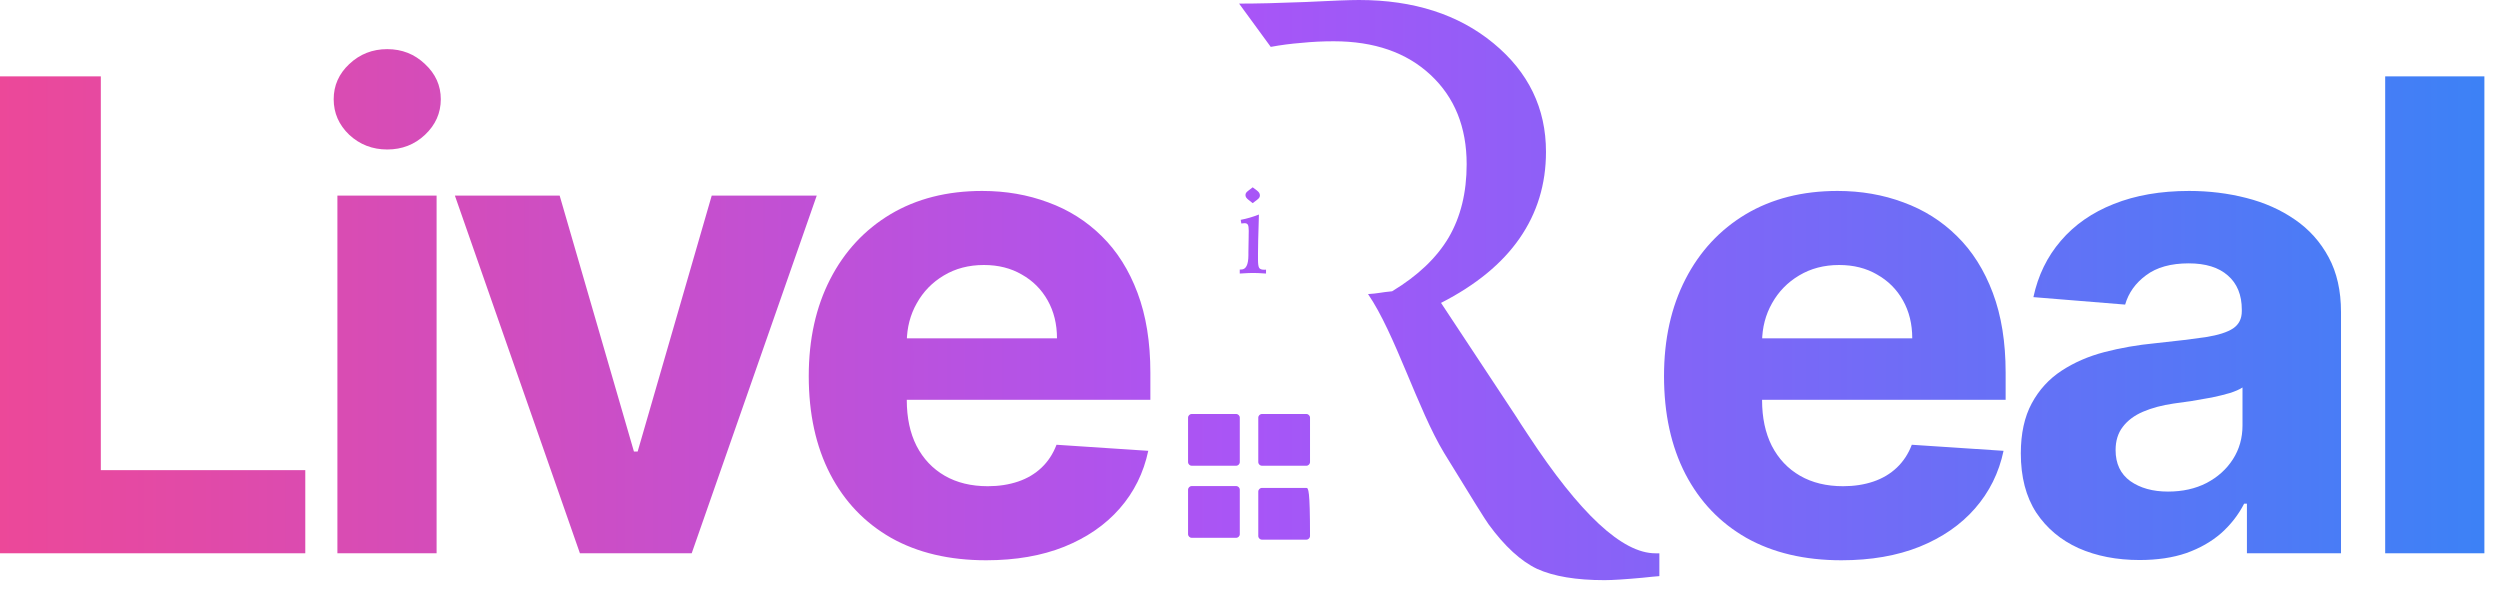
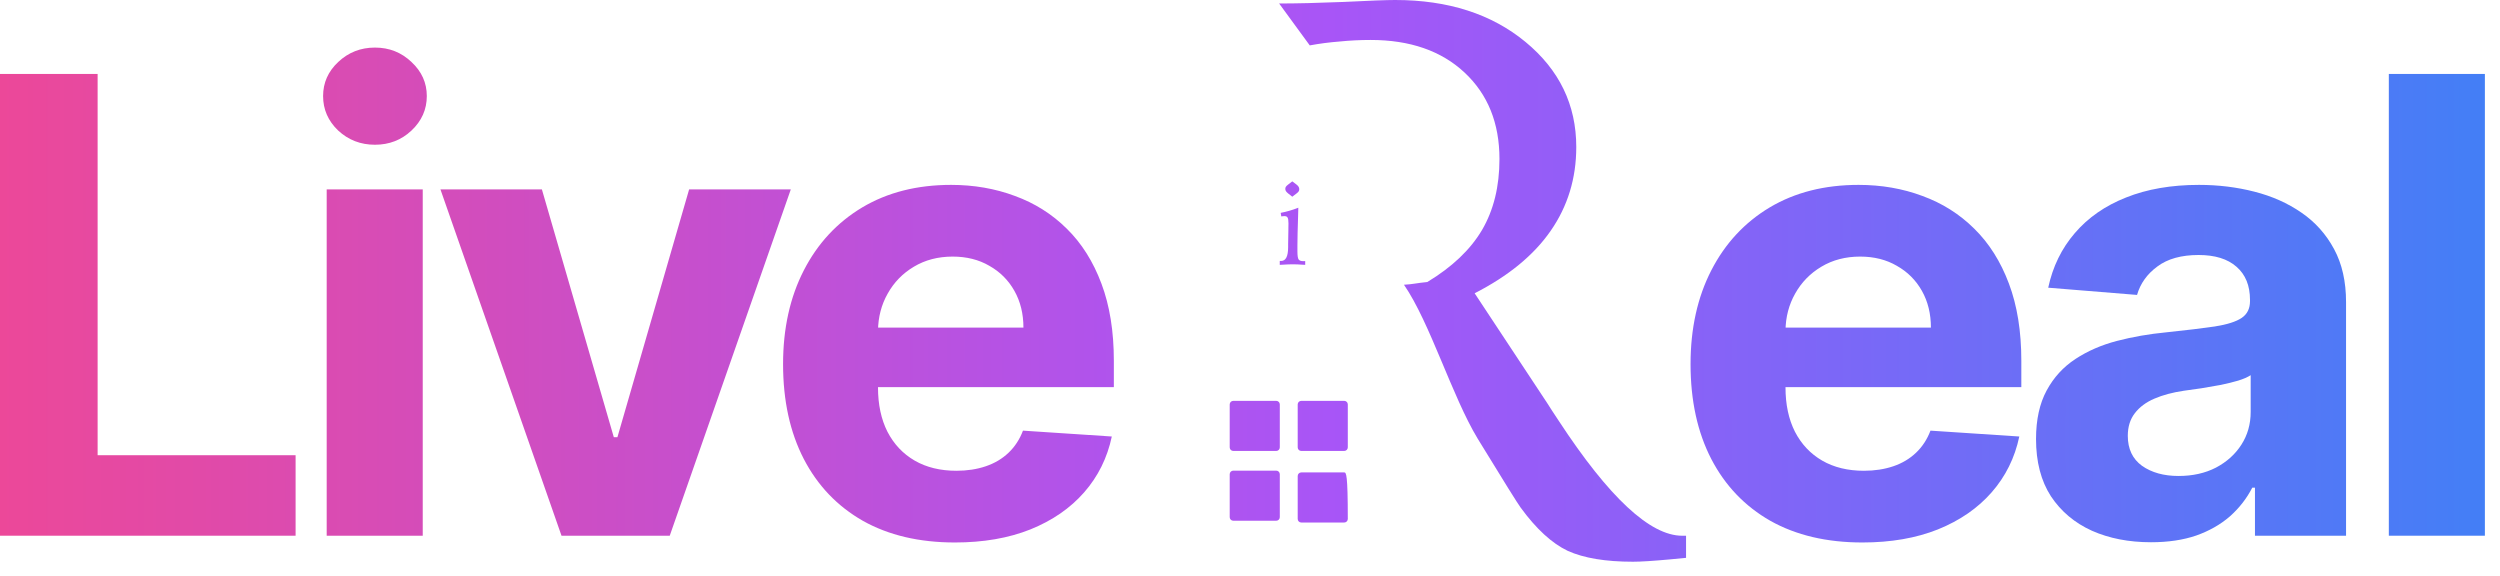
- <svg xmlns="http://www.w3.org/2000/svg" width="122" height="29" viewBox="0 0 122 29" fill="none">
-   <path d="M67.936 14.214C67.389 14.266 67.229 14.325 66.76 14.351C68.078 16.266 69.183 19.977 70.478 22.113C71.794 24.264 72.518 25.424 72.648 25.593C73.43 26.662 74.219 27.385 75.014 27.763C75.822 28.128 76.917 28.311 78.299 28.311C78.69 28.311 79.309 28.272 80.156 28.194C80.521 28.154 80.795 28.128 80.977 28.115V27.001H80.782C79.165 27.001 77.093 25.072 74.564 21.214C74.304 20.823 74.108 20.523 73.978 20.314L70.322 14.781C72.029 13.908 73.306 12.858 74.154 11.633C75.014 10.395 75.444 8.987 75.444 7.41C75.444 5.285 74.59 3.519 72.883 2.112C71.175 0.704 68.986 0 66.314 0C65.883 0 65.016 0.033 63.713 0.098C62.423 0.15 61.341 0.176 60.468 0.176L62.012 2.288C62.507 2.196 63.009 2.131 63.518 2.092C64.026 2.04 64.547 2.014 65.082 2.014C67.063 2.014 68.64 2.561 69.813 3.656C70.986 4.751 71.573 6.204 71.573 8.016C71.573 9.398 71.28 10.591 70.693 11.594C70.106 12.585 69.188 13.458 67.936 14.214Z" fill="url(#main_gradient)" />
-   <path d="M57.977 20.383C57.977 20.284 58.058 20.203 58.158 20.203H60.322C60.422 20.203 60.502 20.284 60.502 20.383V22.548C60.502 22.647 60.422 22.728 60.322 22.728H58.158C58.058 22.728 57.977 22.647 57.977 22.548V20.383Z" fill="url(#main_gradient)" />
-   <path d="M61.404 20.383C61.404 20.284 61.485 20.203 61.585 20.203H63.749C63.849 20.203 63.929 20.284 63.929 20.383V22.548C63.929 22.647 63.849 22.728 63.749 22.728H61.585C61.485 22.728 61.404 22.647 61.404 22.548V20.383Z" fill="url(#main_gradient)" />
-   <path d="M57.977 23.901C57.977 23.801 58.058 23.72 58.158 23.72H60.322C60.422 23.72 60.502 23.801 60.502 23.901V26.065C60.502 26.165 60.422 26.245 60.322 26.245H58.158C58.058 26.245 57.977 26.165 57.977 26.065V23.901Z" fill="url(#main_gradient)" />
-   <path d="M61.404 23.991C61.404 23.891 61.485 23.81 61.585 23.81H63.749C63.849 23.81 63.929 23.891 63.929 26.155C63.929 26.255 63.849 26.335 63.749 26.335H61.585C61.485 26.335 61.404 26.255 61.404 26.155V23.991Z" fill="url(#main_gradient)" />
-   <path d="M61.435 10.469C61.433 10.54 61.431 10.642 61.427 10.773C61.402 11.528 61.39 12.06 61.39 12.368V12.667C61.39 12.885 61.411 13.022 61.452 13.079C61.493 13.135 61.574 13.163 61.694 13.163C61.706 13.163 61.721 13.162 61.74 13.16C61.758 13.158 61.773 13.158 61.782 13.158V13.349C61.622 13.338 61.493 13.33 61.396 13.326C61.298 13.323 61.215 13.321 61.148 13.321C61.088 13.321 61.011 13.323 60.917 13.326C60.825 13.33 60.686 13.338 60.5 13.349V13.152H60.57C60.803 13.152 60.92 12.922 60.922 12.464C60.922 12.398 60.922 12.347 60.922 12.309L60.934 11.613C60.934 11.562 60.934 11.498 60.936 11.421C60.938 11.344 60.939 11.293 60.939 11.266C60.939 11.114 60.924 11.014 60.894 10.965C60.866 10.916 60.813 10.892 60.736 10.892C60.721 10.892 60.699 10.893 60.669 10.897C60.641 10.899 60.609 10.902 60.576 10.906L60.547 10.728C60.696 10.7 60.843 10.664 60.99 10.621C61.138 10.578 61.287 10.527 61.435 10.469ZM61.131 9.141L61.331 9.291C61.384 9.33 61.422 9.37 61.447 9.409C61.471 9.449 61.483 9.49 61.483 9.533C61.483 9.576 61.473 9.614 61.452 9.646C61.433 9.676 61.397 9.712 61.342 9.753L61.131 9.914L60.934 9.759C60.879 9.715 60.84 9.676 60.815 9.64C60.791 9.603 60.779 9.563 60.779 9.522C60.779 9.48 60.788 9.445 60.807 9.415C60.826 9.383 60.864 9.345 60.922 9.302L61.131 9.141Z" fill="url(#main_gradient)" />
-   <path d="M89.864 27.341C88.068 27.341 86.523 26.977 85.227 26.25C83.939 25.515 82.947 24.477 82.25 23.136C81.553 21.788 81.204 20.193 81.204 18.352C81.204 16.557 81.553 14.981 82.25 13.625C82.947 12.269 83.928 11.212 85.193 10.454C86.466 9.697 87.958 9.318 89.671 9.318C90.822 9.318 91.894 9.504 92.886 9.875C93.886 10.239 94.758 10.788 95.5 11.523C96.25 12.258 96.833 13.182 97.25 14.295C97.667 15.402 97.875 16.697 97.875 18.182V19.511H83.136V16.511H93.318C93.318 15.814 93.167 15.197 92.864 14.659C92.561 14.121 92.14 13.701 91.602 13.398C91.072 13.087 90.454 12.932 89.75 12.932C89.015 12.932 88.364 13.102 87.796 13.443C87.235 13.777 86.796 14.227 86.477 14.795C86.159 15.356 85.996 15.981 85.989 16.67V19.523C85.989 20.386 86.148 21.133 86.466 21.761C86.792 22.39 87.25 22.875 87.841 23.216C88.432 23.557 89.133 23.727 89.943 23.727C90.481 23.727 90.974 23.651 91.421 23.5C91.867 23.349 92.25 23.121 92.568 22.818C92.886 22.515 93.129 22.144 93.296 21.704L97.773 22C97.546 23.076 97.079 24.015 96.375 24.818C95.678 25.614 94.776 26.235 93.671 26.682C92.572 27.121 91.303 27.341 89.864 27.341Z" fill="url(#main_gradient)" />
-   <path d="M104.411 27.329C103.298 27.329 102.305 27.136 101.434 26.75C100.563 26.356 99.874 25.776 99.366 25.011C98.866 24.239 98.616 23.276 98.616 22.125C98.616 21.155 98.794 20.341 99.15 19.682C99.506 19.023 99.991 18.492 100.605 18.091C101.218 17.689 101.915 17.386 102.695 17.182C103.483 16.977 104.309 16.833 105.173 16.75C106.188 16.644 107.006 16.545 107.627 16.454C108.248 16.356 108.699 16.212 108.98 16.023C109.26 15.833 109.4 15.553 109.4 15.182V15.114C109.4 14.394 109.173 13.837 108.718 13.443C108.271 13.049 107.635 12.852 106.809 12.852C105.938 12.852 105.245 13.045 104.73 13.432C104.214 13.811 103.873 14.288 103.707 14.864L99.23 14.5C99.457 13.439 99.904 12.523 100.57 11.75C101.237 10.97 102.097 10.371 103.15 9.955C104.211 9.53 105.438 9.318 106.832 9.318C107.802 9.318 108.73 9.432 109.616 9.659C110.51 9.886 111.302 10.239 111.991 10.716C112.688 11.193 113.237 11.807 113.639 12.557C114.04 13.299 114.241 14.189 114.241 15.227V27H109.65V24.579H109.514C109.233 25.125 108.858 25.606 108.389 26.023C107.919 26.432 107.355 26.754 106.695 26.989C106.036 27.216 105.275 27.329 104.411 27.329ZM105.798 23.989C106.51 23.989 107.139 23.849 107.684 23.568C108.23 23.28 108.658 22.894 108.968 22.409C109.279 21.924 109.434 21.375 109.434 20.761V18.909C109.283 19.008 109.074 19.099 108.809 19.182C108.552 19.258 108.26 19.329 107.934 19.398C107.608 19.458 107.283 19.515 106.957 19.568C106.631 19.614 106.336 19.655 106.07 19.693C105.502 19.776 105.006 19.909 104.582 20.091C104.158 20.273 103.828 20.519 103.593 20.829C103.358 21.133 103.241 21.511 103.241 21.966C103.241 22.625 103.48 23.129 103.957 23.477C104.442 23.818 105.055 23.989 105.798 23.989Z" fill="url(#main_gradient)" />
-   <path d="M121.238 3.727V27H116.397V3.727H121.238Z" fill="url(#main_gradient)" />
+ <svg xmlns="http://www.w3.org/2000/svg" width="126" height="29" viewBox="0 0 126 29" fill="none">
+   <g transform="translate(4, 0)">
+     <path d="M67.936 14.214C67.389 14.266 67.229 14.325 66.76 14.351C68.078 16.266 69.183 19.977 70.478 22.113C71.794 24.264 72.518 25.424 72.648 25.593C73.43 26.662 74.219 27.385 75.014 27.763C75.822 28.128 76.917 28.311 78.299 28.311C78.69 28.311 79.309 28.272 80.156 28.194C80.521 28.154 80.795 28.128 80.977 28.115V27.001H80.782C79.165 27.001 77.093 25.072 74.564 21.214C74.304 20.823 74.108 20.523 73.978 20.314L70.322 14.781C72.029 13.908 73.306 12.858 74.154 11.633C75.014 10.395 75.444 8.987 75.444 7.41C75.444 5.285 74.59 3.519 72.883 2.112C71.175 0.704 68.986 0 66.314 0C65.883 0 65.016 0.033 63.713 0.098C62.423 0.15 61.341 0.176 60.468 0.176L62.012 2.288C62.507 2.196 63.009 2.131 63.518 2.092C64.026 2.04 64.547 2.014 65.082 2.014C67.063 2.014 68.64 2.561 69.813 3.656C70.986 4.751 71.573 6.204 71.573 8.016C71.573 9.398 71.28 10.591 70.693 11.594C70.106 12.585 69.188 13.458 67.936 14.214Z" fill="url(#main_gradient)" />
+     <path d="M57.977 20.383C57.977 20.284 58.058 20.203 58.158 20.203H60.322C60.422 20.203 60.502 20.284 60.502 20.383V22.548C60.502 22.647 60.422 22.728 60.322 22.728H58.158C58.058 22.728 57.977 22.647 57.977 22.548V20.383Z" fill="url(#main_gradient)" />
+     <path d="M61.404 20.383C61.404 20.284 61.485 20.203 61.585 20.203H63.749C63.849 20.203 63.929 20.284 63.929 20.383V22.548C63.929 22.647 63.849 22.728 63.749 22.728H61.585C61.485 22.728 61.404 22.647 61.404 22.548V20.383Z" fill="url(#main_gradient)" />
+     <path d="M57.977 23.901C57.977 23.801 58.058 23.72 58.158 23.72H60.322C60.422 23.72 60.502 23.801 60.502 23.901V26.065C60.502 26.165 60.422 26.245 60.322 26.245H58.158C58.058 26.245 57.977 26.165 57.977 26.065V23.901Z" fill="url(#main_gradient)" />
+     <path d="M61.404 23.991C61.404 23.891 61.485 23.81 61.585 23.81H63.749C63.849 23.81 63.929 23.891 63.929 26.155C63.929 26.255 63.849 26.335 63.749 26.335H61.585C61.485 26.335 61.404 26.255 61.404 26.155V23.991Z" fill="url(#main_gradient)" />
+     <path d="M61.435 10.469C61.433 10.54 61.431 10.642 61.427 10.773C61.402 11.528 61.39 12.06 61.39 12.368V12.667C61.39 12.885 61.411 13.022 61.452 13.079C61.493 13.135 61.574 13.163 61.694 13.163C61.706 13.163 61.721 13.162 61.74 13.16C61.758 13.158 61.773 13.158 61.782 13.158V13.349C61.622 13.338 61.493 13.33 61.396 13.326C61.298 13.323 61.215 13.321 61.148 13.321C61.088 13.321 61.011 13.323 60.917 13.326C60.825 13.33 60.686 13.338 60.5 13.349V13.152H60.57C60.803 13.152 60.92 12.922 60.922 12.464C60.922 12.398 60.922 12.347 60.922 12.309L60.934 11.613C60.934 11.562 60.934 11.498 60.936 11.421C60.938 11.344 60.939 11.293 60.939 11.266C60.939 11.114 60.924 11.014 60.894 10.965C60.866 10.916 60.813 10.892 60.736 10.892C60.721 10.892 60.699 10.893 60.669 10.897C60.641 10.899 60.609 10.902 60.576 10.906L60.547 10.728C60.696 10.7 60.843 10.664 60.99 10.621C61.138 10.578 61.287 10.527 61.435 10.469ZM61.131 9.141L61.331 9.291C61.384 9.33 61.422 9.37 61.447 9.409C61.471 9.449 61.483 9.49 61.483 9.533C61.483 9.576 61.473 9.614 61.452 9.646C61.433 9.676 61.397 9.712 61.342 9.753L61.131 9.914L60.934 9.759C60.879 9.715 60.84 9.676 60.815 9.64C60.791 9.603 60.779 9.563 60.779 9.522C60.779 9.48 60.788 9.445 60.807 9.415C60.826 9.383 60.864 9.345 60.922 9.302L61.131 9.141Z" fill="url(#main_gradient)" />
+     <path d="M89.864 27.341C88.068 27.341 86.523 26.977 85.227 26.25C83.939 25.515 82.947 24.477 82.25 23.136C81.553 21.788 81.204 20.193 81.204 18.352C81.204 16.557 81.553 14.981 82.25 13.625C82.947 12.269 83.928 11.212 85.193 10.454C86.466 9.697 87.958 9.318 89.671 9.318C90.822 9.318 91.894 9.504 92.886 9.875C93.886 10.239 94.758 10.788 95.5 11.523C96.25 12.258 96.833 13.182 97.25 14.295C97.667 15.402 97.875 16.697 97.875 18.182V19.511H83.136V16.511H93.318C93.318 15.814 93.167 15.197 92.864 14.659C92.561 14.121 92.14 13.701 91.602 13.398C91.072 13.087 90.454 12.932 89.75 12.932C89.015 12.932 88.364 13.102 87.796 13.443C87.235 13.777 86.796 14.227 86.477 14.795C86.159 15.356 85.996 15.981 85.989 16.67V19.523C85.989 20.386 86.148 21.133 86.466 21.761C86.792 22.39 87.25 22.875 87.841 23.216C88.432 23.557 89.133 23.727 89.943 23.727C90.481 23.727 90.974 23.651 91.421 23.5C91.867 23.349 92.25 23.121 92.568 22.818C92.886 22.515 93.129 22.144 93.296 21.704L97.773 22C97.546 23.076 97.079 24.015 96.375 24.818C95.678 25.614 94.776 26.235 93.671 26.682C92.572 27.121 91.303 27.341 89.864 27.341Z" fill="url(#main_gradient)" />
+     <path d="M104.411 27.329C103.298 27.329 102.305 27.136 101.434 26.75C100.563 26.356 99.874 25.776 99.366 25.011C98.866 24.239 98.616 23.276 98.616 22.125C98.616 21.155 98.794 20.341 99.15 19.682C99.506 19.023 99.991 18.492 100.605 18.091C101.218 17.689 101.915 17.386 102.695 17.182C103.483 16.977 104.309 16.833 105.173 16.75C106.188 16.644 107.006 16.545 107.627 16.454C108.248 16.356 108.699 16.212 108.98 16.023C109.26 15.833 109.4 15.553 109.4 15.182V15.114C109.4 14.394 109.173 13.837 108.718 13.443C108.271 13.049 107.635 12.852 106.809 12.852C105.938 12.852 105.245 13.045 104.73 13.432C104.214 13.811 103.873 14.288 103.707 14.864L99.23 14.5C99.457 13.439 99.904 12.523 100.57 11.75C101.237 10.97 102.097 10.371 103.15 9.955C104.211 9.53 105.438 9.318 106.832 9.318C107.802 9.318 108.73 9.432 109.616 9.659C110.51 9.886 111.302 10.239 111.991 10.716C112.688 11.193 113.237 11.807 113.639 12.557C114.04 13.299 114.241 14.189 114.241 15.227V27H109.65V24.579H109.514C109.233 25.125 108.858 25.606 108.389 26.023C107.919 26.432 107.355 26.754 106.695 26.989C106.036 27.216 105.275 27.329 104.411 27.329ZM105.798 23.989C106.51 23.989 107.139 23.849 107.684 23.568C108.23 23.28 108.658 22.894 108.968 22.409C109.279 21.924 109.434 21.375 109.434 20.761V18.909C109.283 19.008 109.074 19.099 108.809 19.182C108.552 19.258 108.26 19.329 107.934 19.398C107.608 19.458 107.283 19.515 106.957 19.568C106.631 19.614 106.336 19.655 106.07 19.693C105.502 19.776 105.006 19.909 104.582 20.091C104.158 20.273 103.828 20.519 103.593 20.829C103.358 21.133 103.241 21.511 103.241 21.966C103.241 22.625 103.48 23.129 103.957 23.477C104.442 23.818 105.055 23.989 105.798 23.989Z" fill="url(#main_gradient)" />
+     <path d="M121.238 3.727V27H116.397V3.727H121.238Z" fill="url(#main_gradient)" />
+   </g>
  <path d="M0 27V3.727H4.92V22.943H14.898V27H0Z" fill="url(#main_gradient)" />
  <path d="M16.465 27V9.545H21.306V27H16.465ZM18.897 7.295C18.177 7.295 17.56 7.057 17.045 6.58C16.537 6.095 16.284 5.515 16.284 4.841C16.284 4.174 16.537 3.602 17.045 3.125C17.56 2.64 18.177 2.398 18.897 2.398C19.617 2.398 20.23 2.64 20.738 3.125C21.253 3.602 21.511 4.174 21.511 4.841C21.511 5.515 21.253 6.095 20.738 6.58C20.23 7.057 19.617 7.295 18.897 7.295Z" fill="url(#main_gradient)" />
  <path d="M39.857 9.545L33.755 27H28.3L22.198 9.545H27.311L30.936 22.034H31.118L34.732 9.545H39.857Z" fill="url(#main_gradient)" />
  <path d="M48.126 27.341C46.331 27.341 44.785 26.977 43.49 26.25C42.202 25.515 41.209 24.477 40.513 23.136C39.816 21.788 39.467 20.193 39.467 18.352C39.467 16.557 39.816 14.981 40.513 13.625C41.209 12.269 42.191 11.212 43.456 10.454C44.728 9.697 46.221 9.318 47.933 9.318C49.084 9.318 50.156 9.504 51.149 9.875C52.149 10.239 53.02 10.788 53.763 11.523C54.513 12.258 55.096 13.182 55.513 14.296C55.929 15.402 56.138 16.697 56.138 18.182V19.511H41.399V16.511H51.581C51.581 15.814 51.429 15.197 51.126 14.659C50.823 14.121 50.403 13.701 49.865 13.398C49.334 13.087 48.717 12.932 48.013 12.932C47.278 12.932 46.626 13.102 46.058 13.443C45.497 13.777 45.058 14.227 44.74 14.796C44.422 15.356 44.259 15.981 44.251 16.671V19.523C44.251 20.386 44.41 21.133 44.728 21.761C45.054 22.39 45.513 22.875 46.103 23.216C46.694 23.557 47.395 23.727 48.206 23.727C48.744 23.727 49.236 23.651 49.683 23.5C50.13 23.349 50.513 23.121 50.831 22.818C51.149 22.515 51.391 22.144 51.558 21.704L56.035 22C55.808 23.076 55.342 24.015 54.638 24.818C53.941 25.614 53.039 26.235 51.933 26.682C50.834 27.121 49.566 27.341 48.126 27.341Z" fill="url(#main_gradient)" />
  <defs>
-     <linearGradient id="main_gradient" x1="0" y1="14.5" x2="122" y2="14.5" gradientUnits="userSpaceOnUse">
+     <linearGradient id="main_gradient" x1="0" y1="14.5" x2="126" y2="14.5" gradientUnits="userSpaceOnUse">
      <stop stop-color="#EC4899" />
      <stop offset="0.5" stop-color="#A855F7" />
      <stop offset="1" stop-color="#3B82F6" />
    </linearGradient>
  </defs>
</svg>
